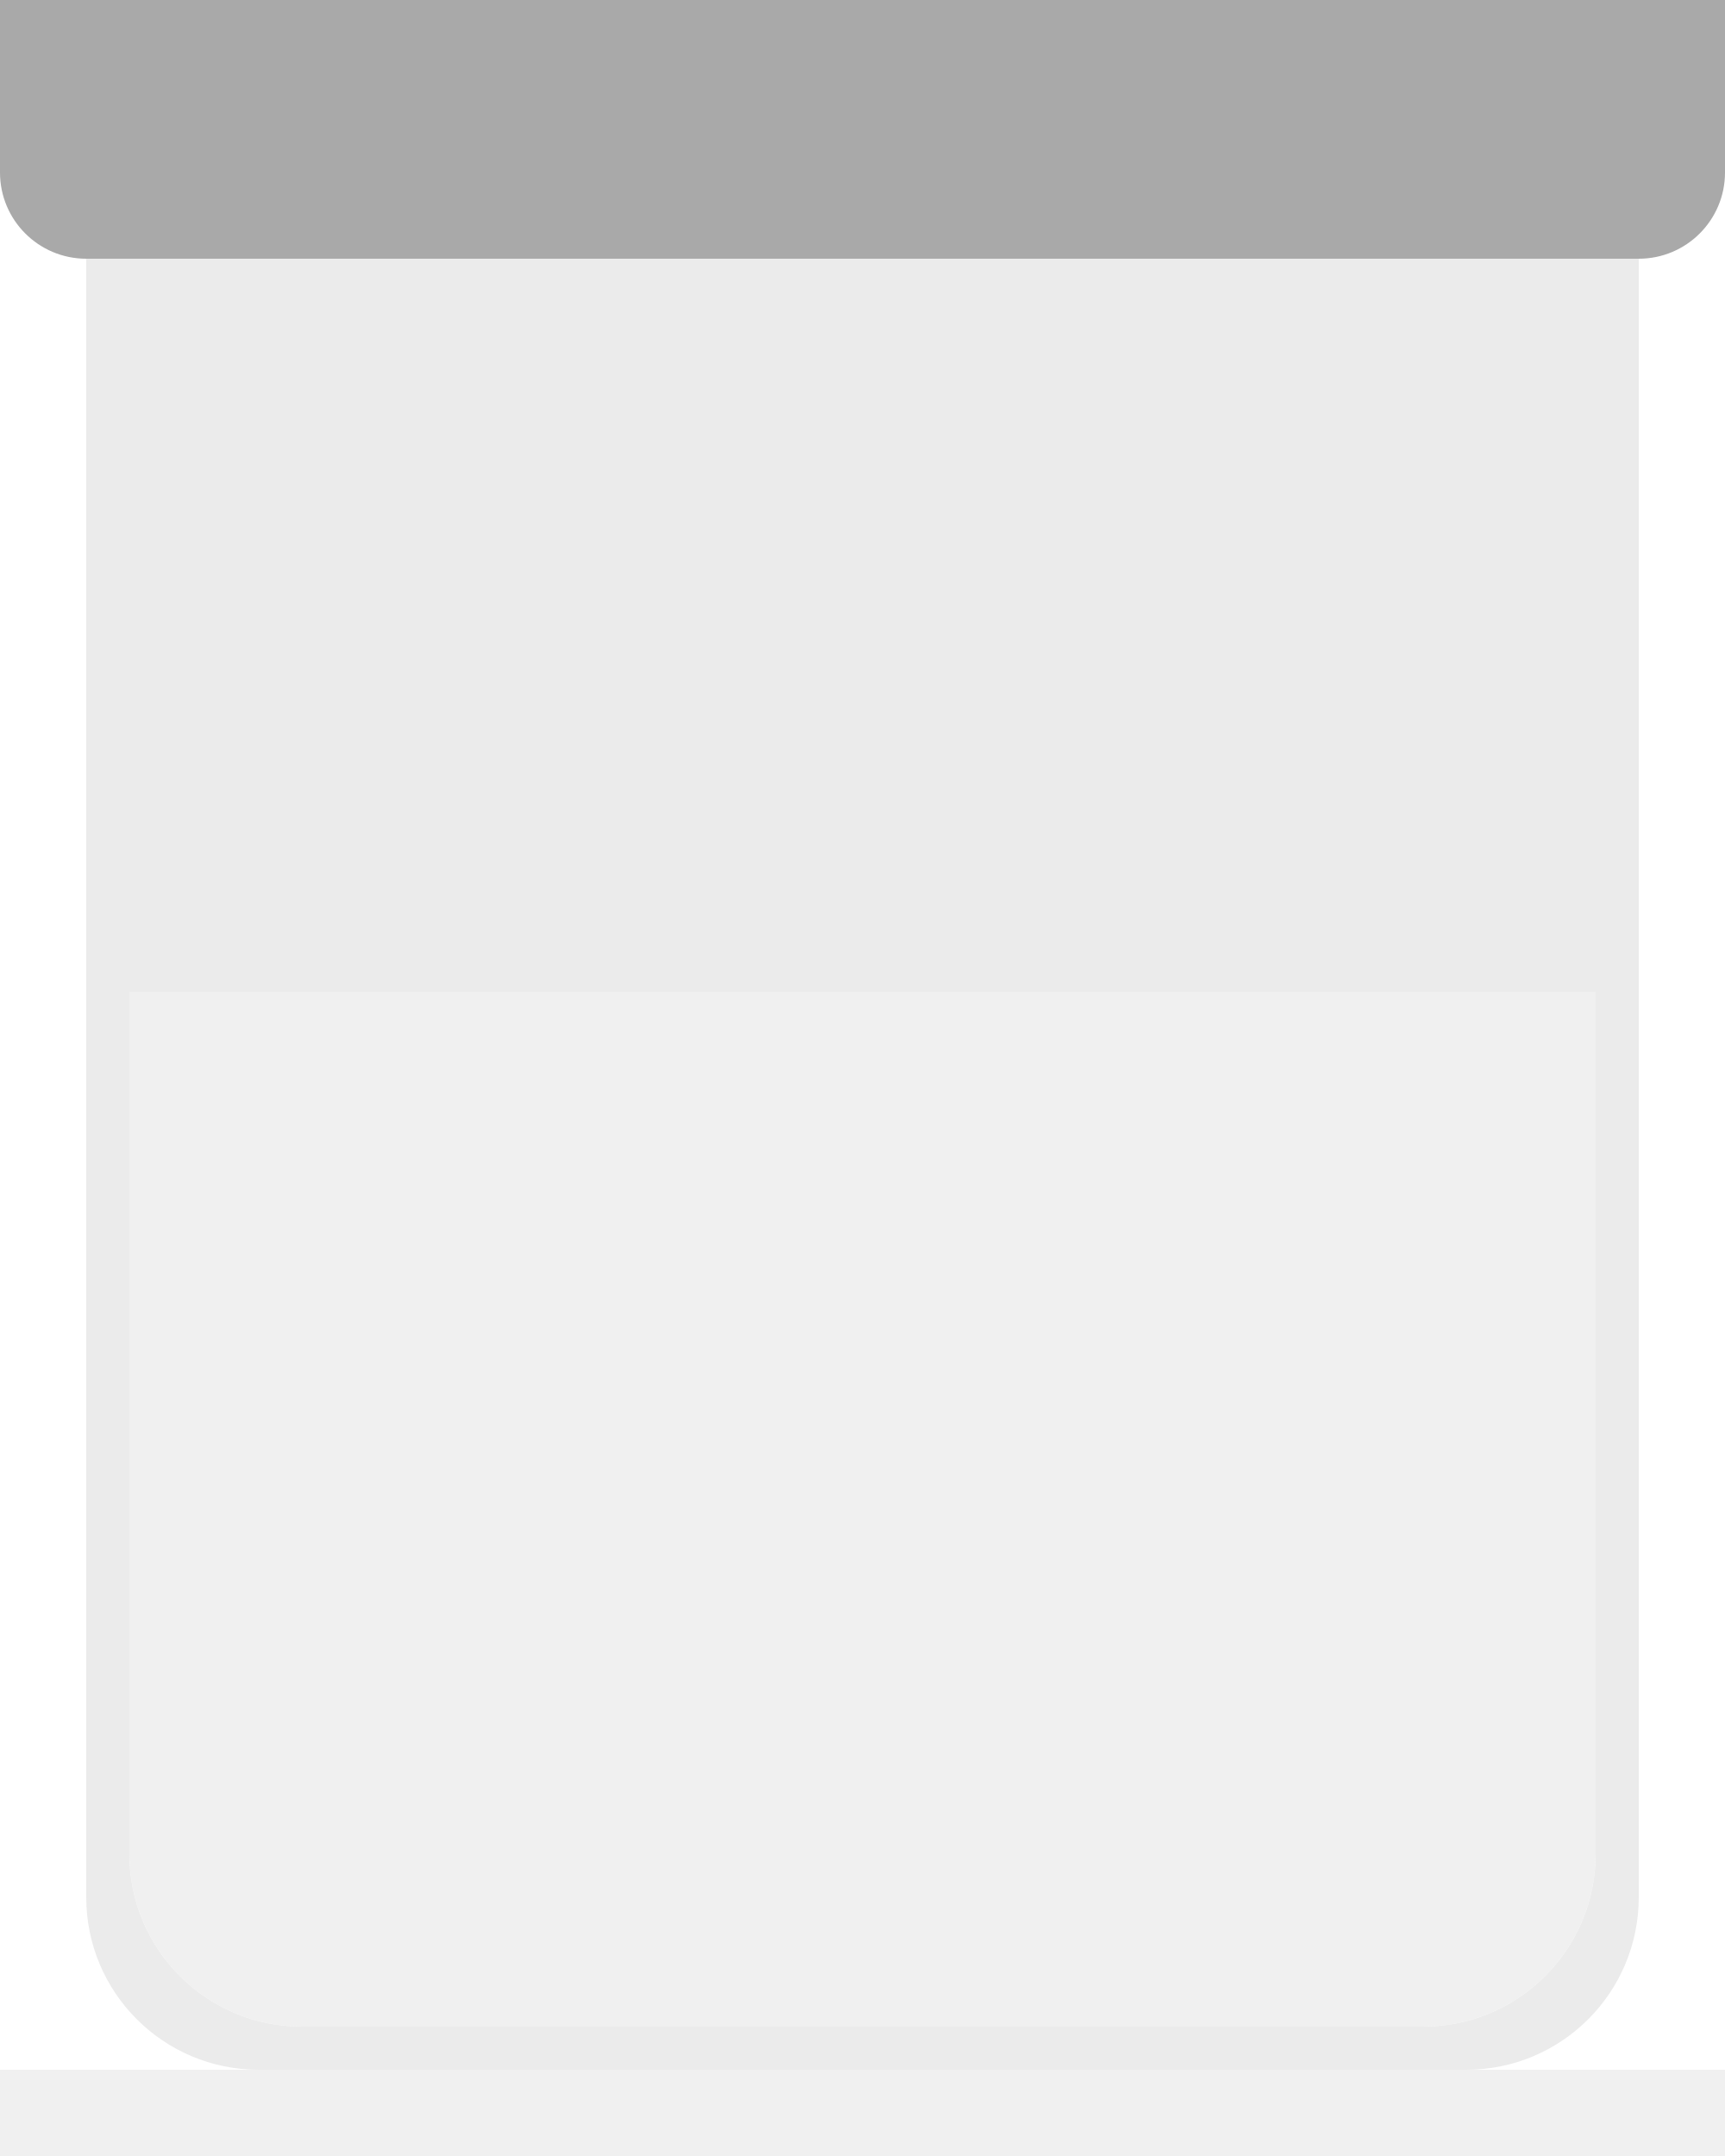
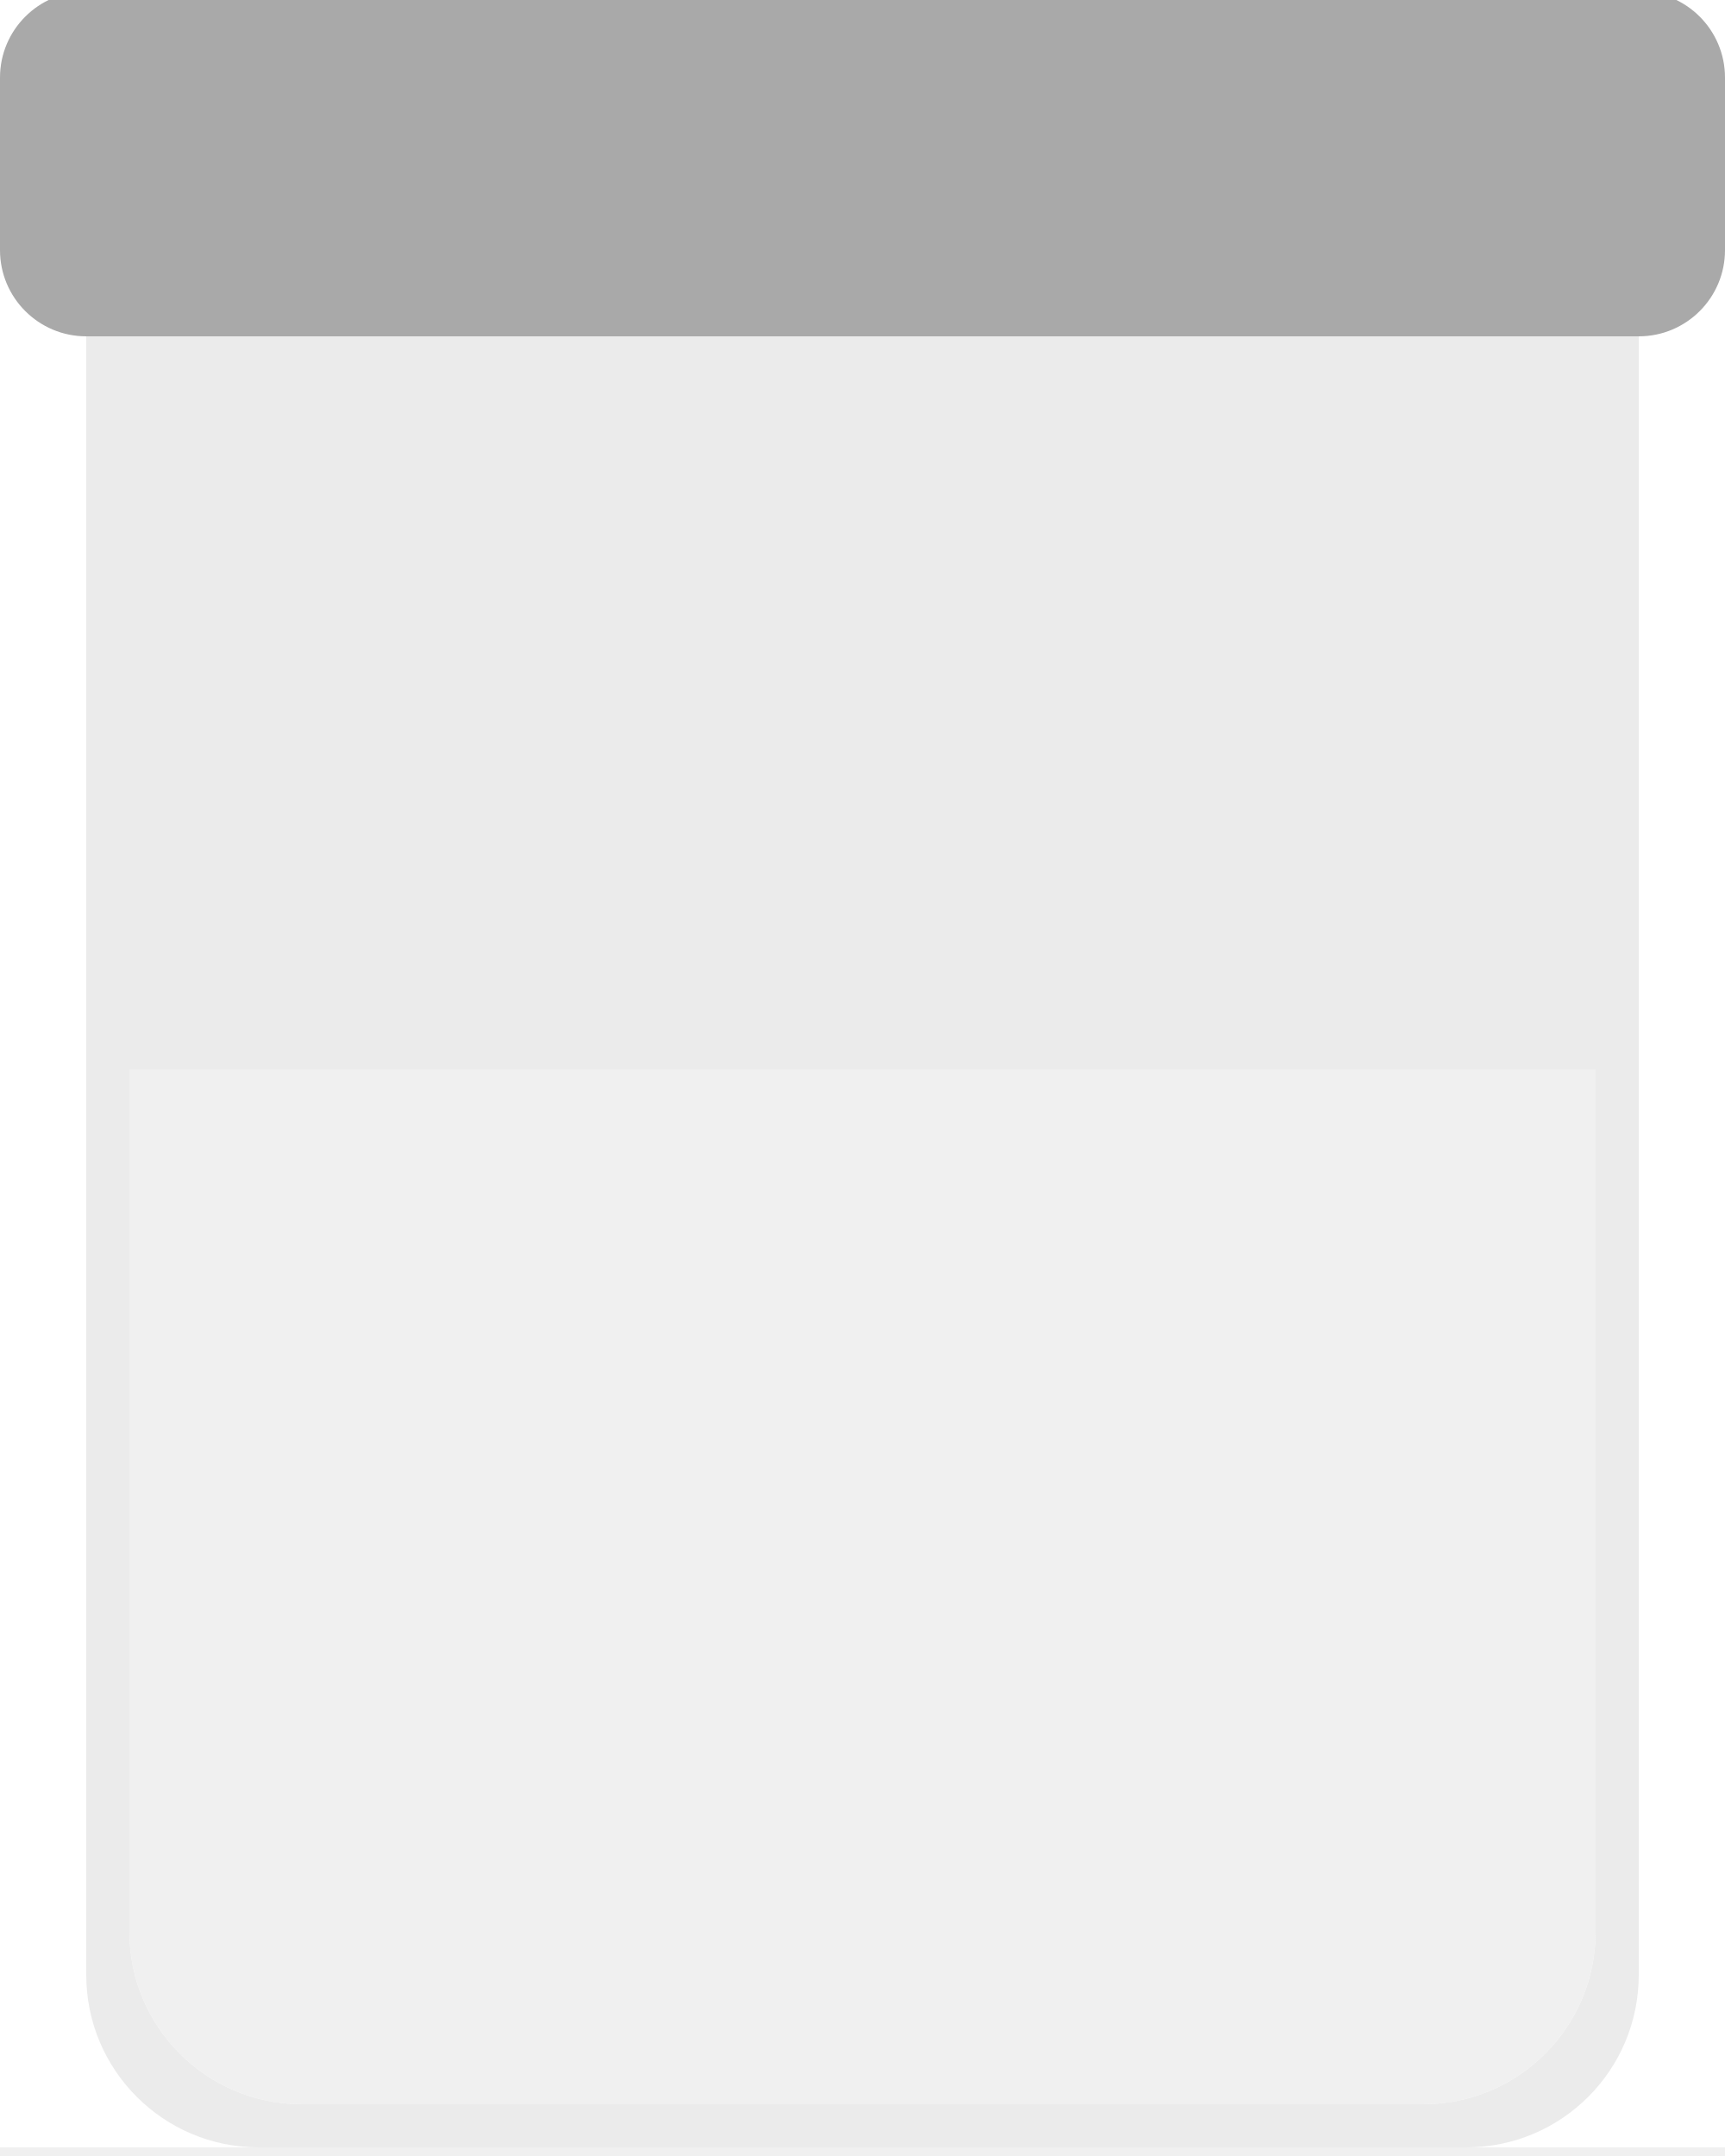
- <svg xmlns="http://www.w3.org/2000/svg" viewBox="0 10 200 250" text-rendering="geometricPrecision" shape-rendering="geometricPrecision" style="white-space: pre;">
+ <svg xmlns="http://www.w3.org/2000/svg" viewBox="0 1 200 250" text-rendering="geometricPrecision" shape-rendering="geometricPrecision" style="white-space: pre;">
  <path fill="#ffffff" opacity="1" stroke="none" d="M200,0L0,0L0,250L200,250ZM185,125L15,125L15,225C15,236.046,23.954,245,35,245L165,245C176.046,245,185,236.046,185,225Z" fill-rule="evenodd" transform="translate(100,125) translate(-100,-125)" />
  <path fill="#ebebeb" opacity="1" stroke="none" stroke-width="1px" d="M160,0L20,0C8.954,0,0,8.954,0,20L0,210C0,221.046,8.954,230,20,230L160,230C171.046,230,180,221.046,180,210L180,20C180,8.954,171.046,0,160,0ZM175,105L5,105L5,205C5,216.046,13.954,225,25,225L155,225C166.046,225,175,216.046,175,205Z" fill-rule="evenodd" transform="translate(-90,0) translate(100,20)" />
  <rect rx="10" ry="10" width="200" height="40" stroke="none" fill="#a9a9a9" stroke-width="1px" transform="translate(-90,0) translate(90,0)" />
</svg>
